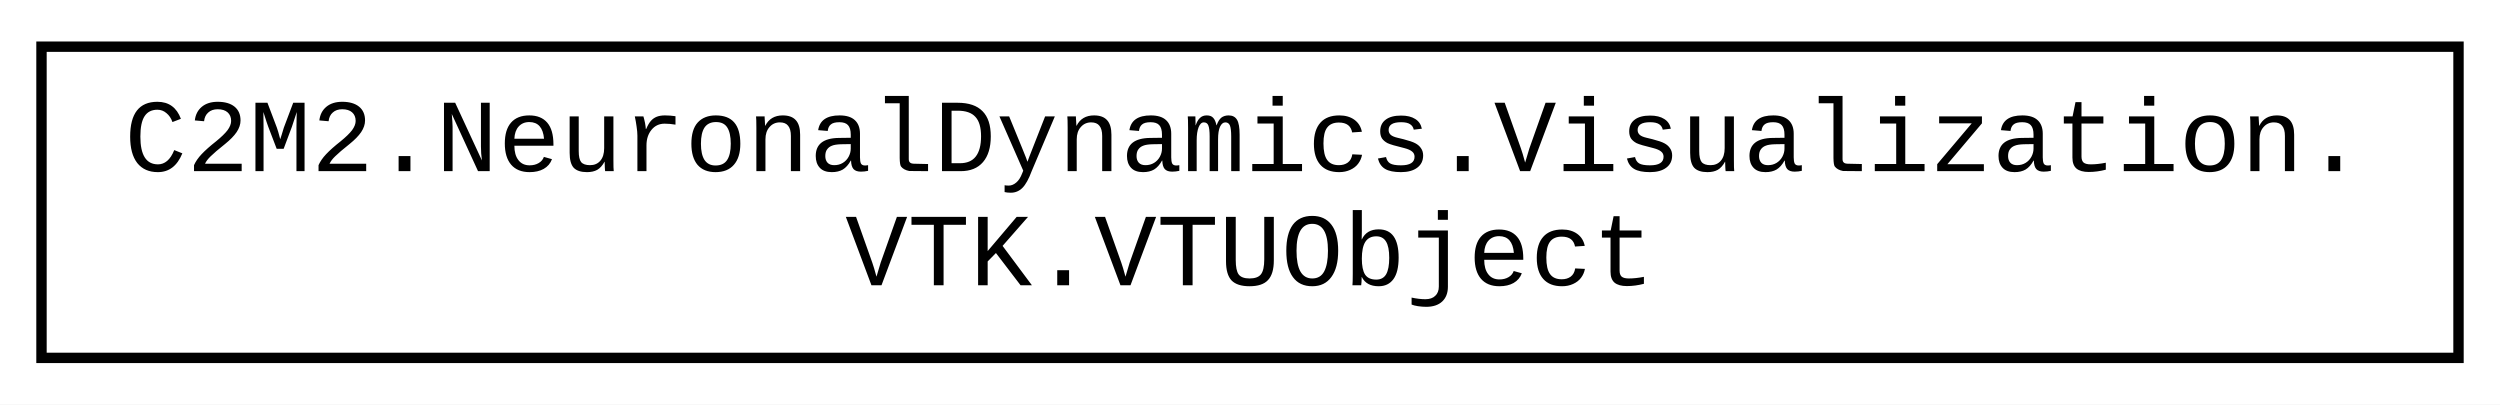
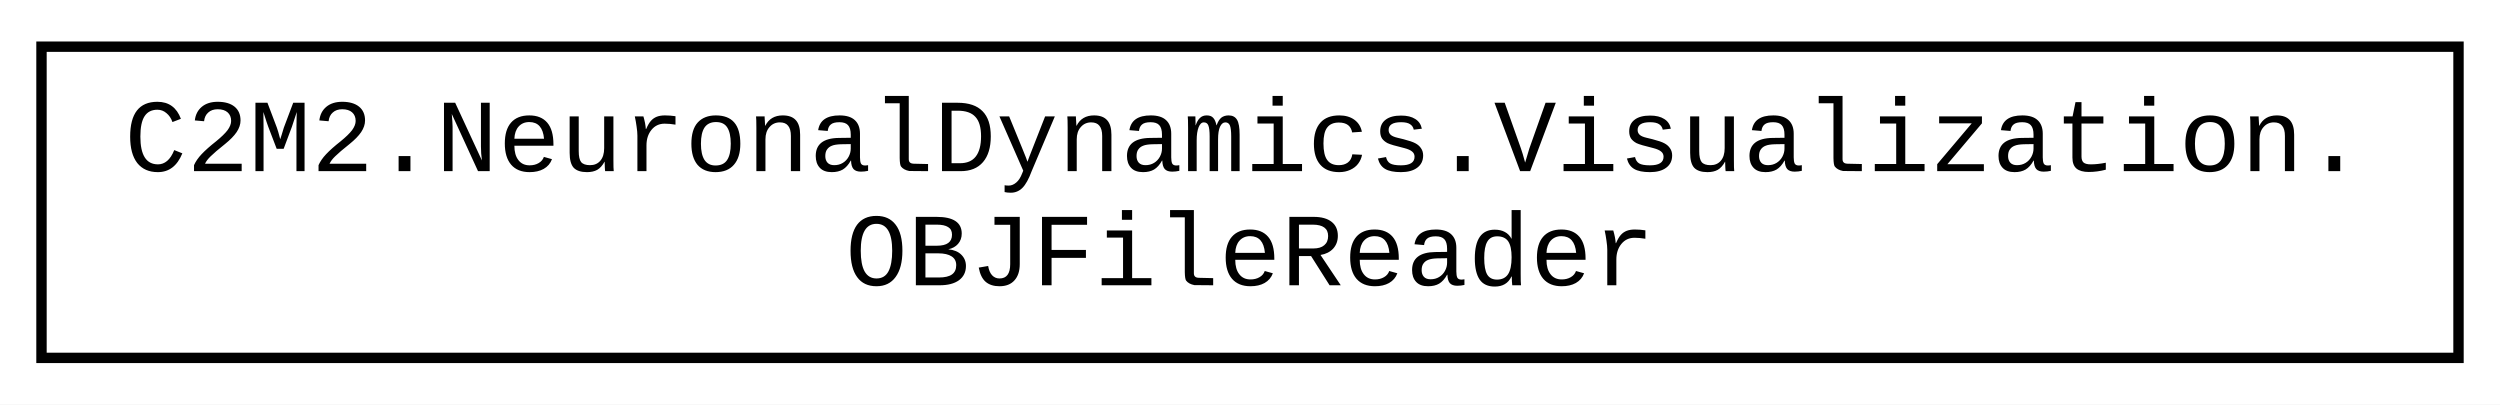
<svg xmlns="http://www.w3.org/2000/svg" xmlns:xlink="http://www.w3.org/1999/xlink" width="241pt" height="39pt" viewBox="0.00 0.00 241.00 39.00">
  <g id="graph0" class="graph" transform="scale(1 1) rotate(0) translate(4 35)">
    <polygon fill="white" stroke="none" points="-4,4 -4,-35 237,-35 237,4 -4,4" />
    <g id="node1" class="node">
      <g id="a_node1">
-         <a xlink:href="d0/d14/class_c2_m2_1_1_neuronal_dynamics_1_1_visualization_1_1_v_t_k_1_1_v_t_u_object.html" target="_top" xlink:title=" ">
+         <a xlink:href="d9/d03/class_c2_m2_1_1_neuronal_dynamics_1_1_visualization_1_1_o_b_j_file_reader.html" target="_top" xlink:title="WARNING: Unity uses left-handed coordinate system not right-handed">
          <polygon fill="white" stroke="black" points="0,-0.5 0,-30.5 233,-30.5 233,-0.5 0,-0.5" />
          <text text-anchor="start" x="8" y="-18.5" font-family="Courier New" font-size="10.00">C2M2.NeuronalDynamics.Visualization.</text>
-           <text text-anchor="middle" x="116.5" y="-7.5" font-family="Courier New" font-size="10.00">VTK.VTUObject</text>
+           <text text-anchor="middle" x="116.5" y="-7.5" font-family="Courier New" font-size="10.00">OBJFileReader</text>
        </a>
      </g>
    </g>
  </g>
</svg>
